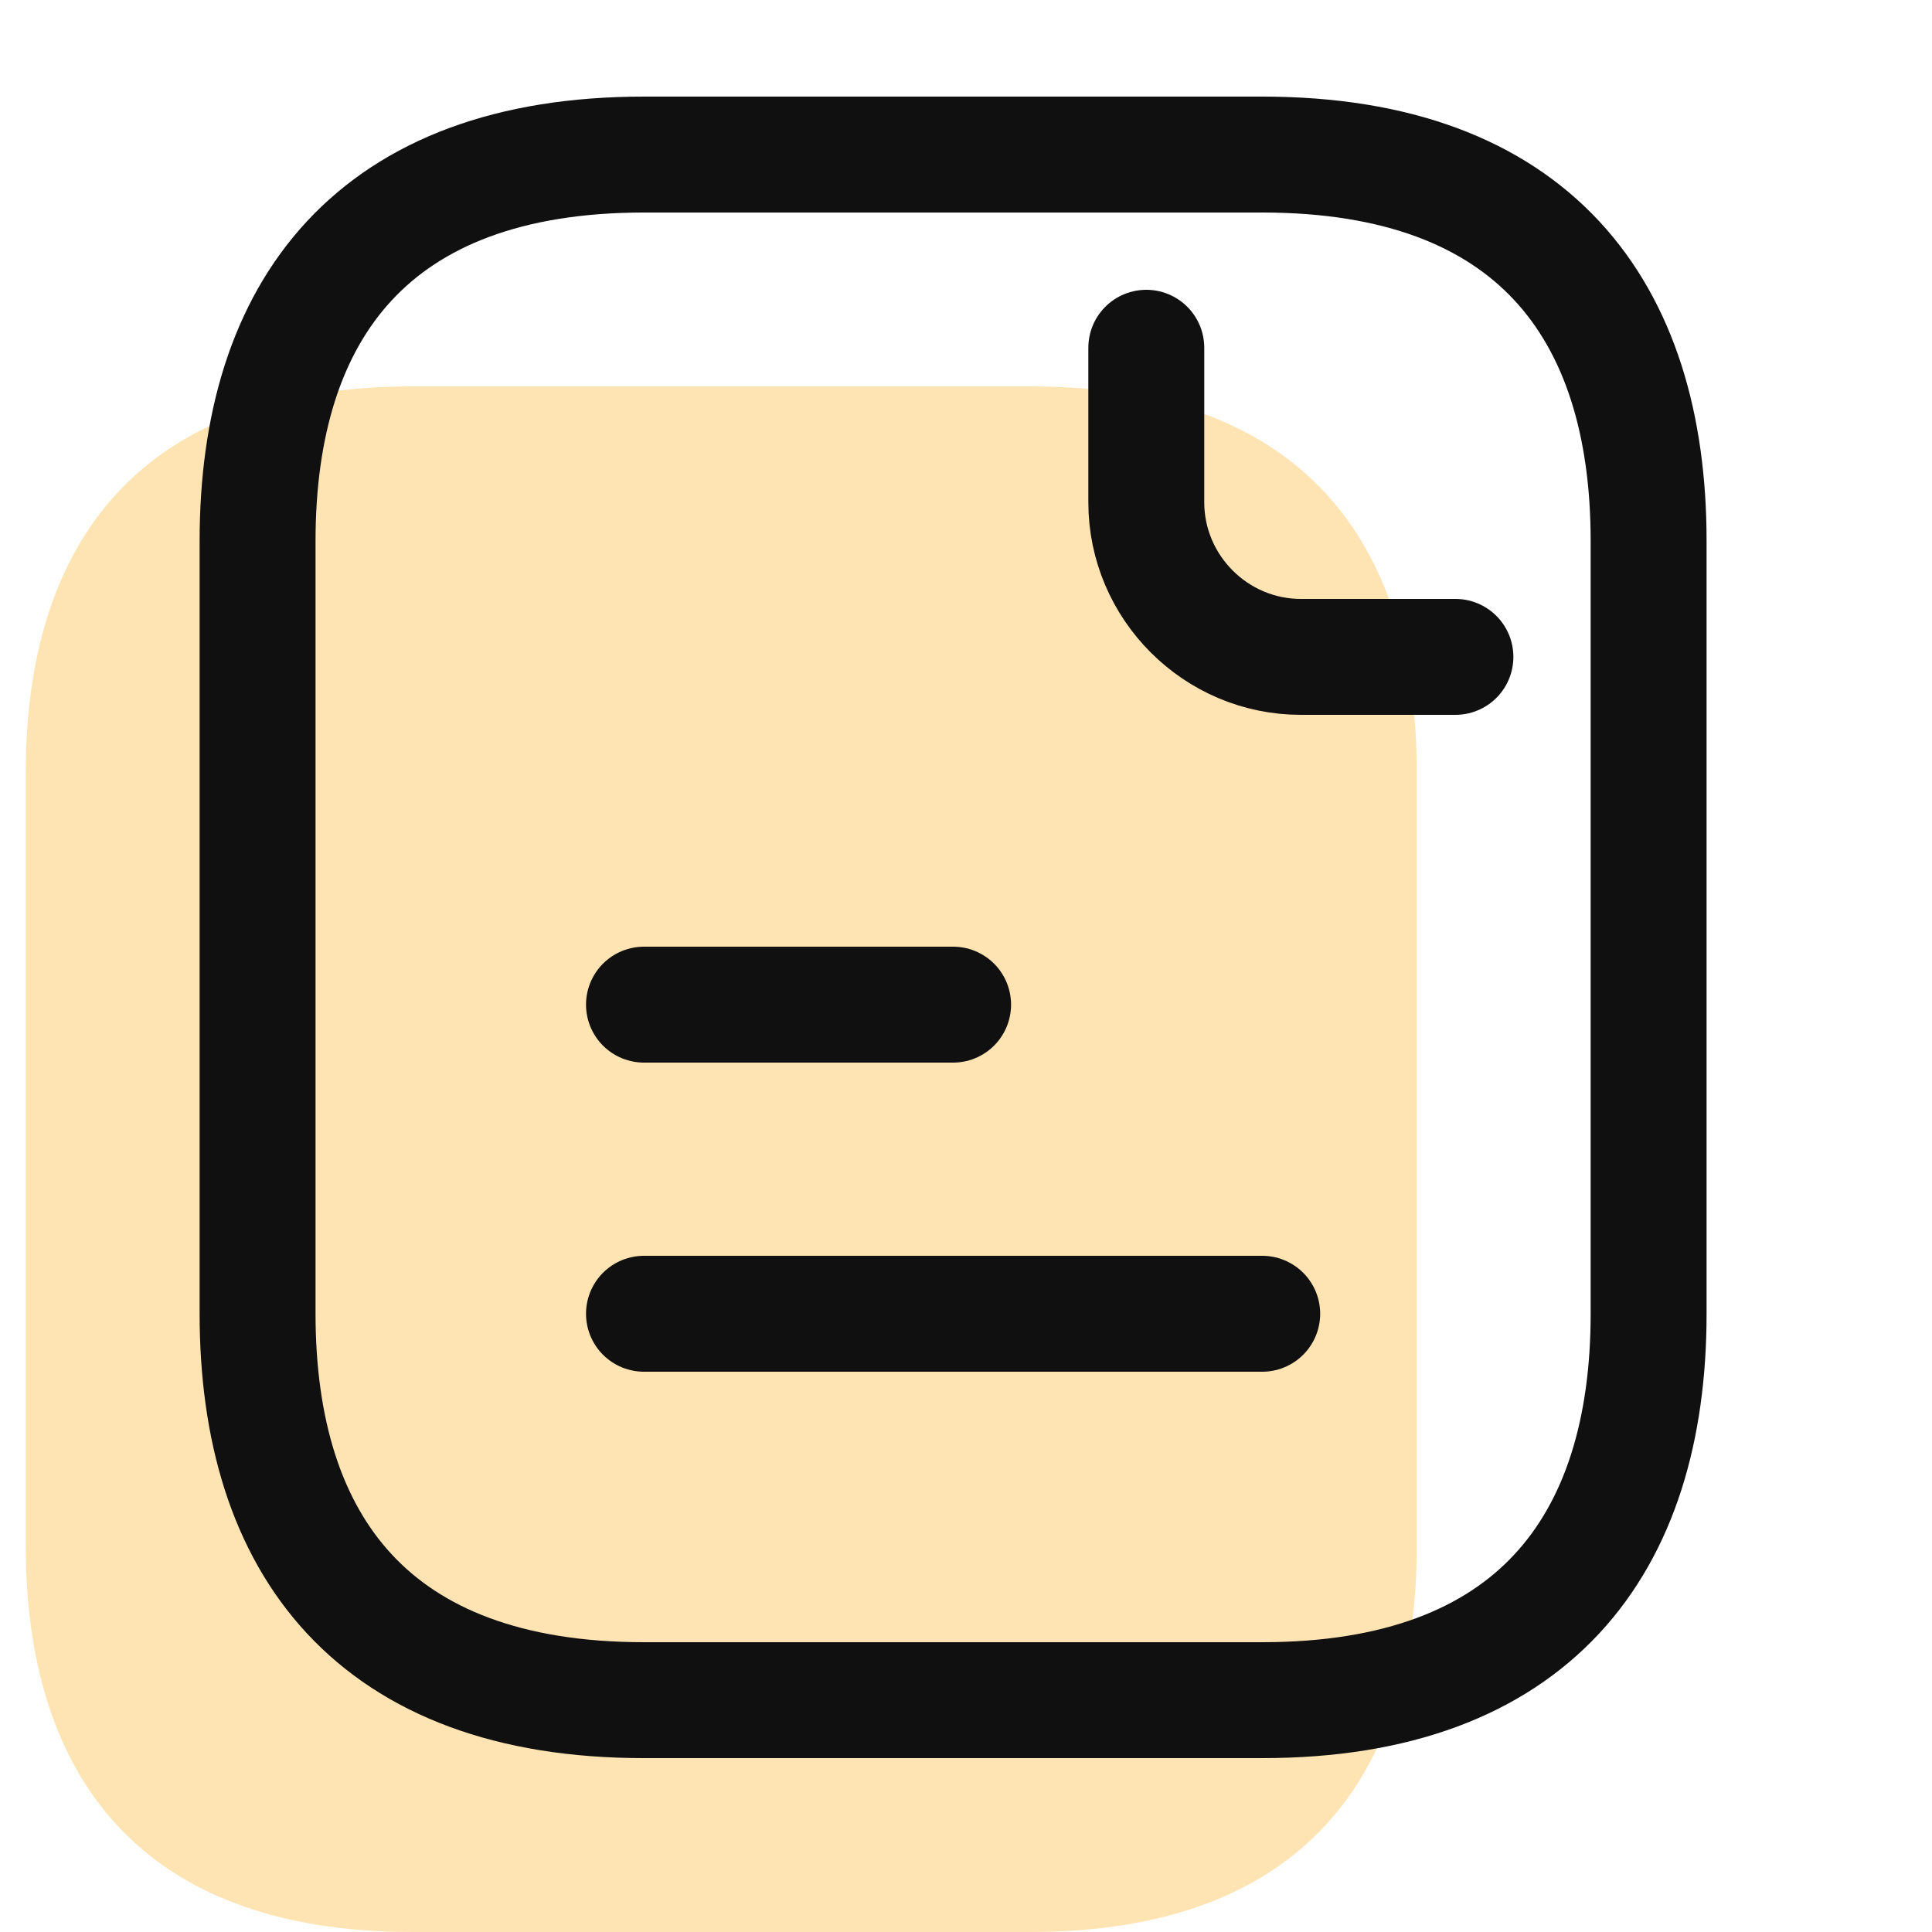
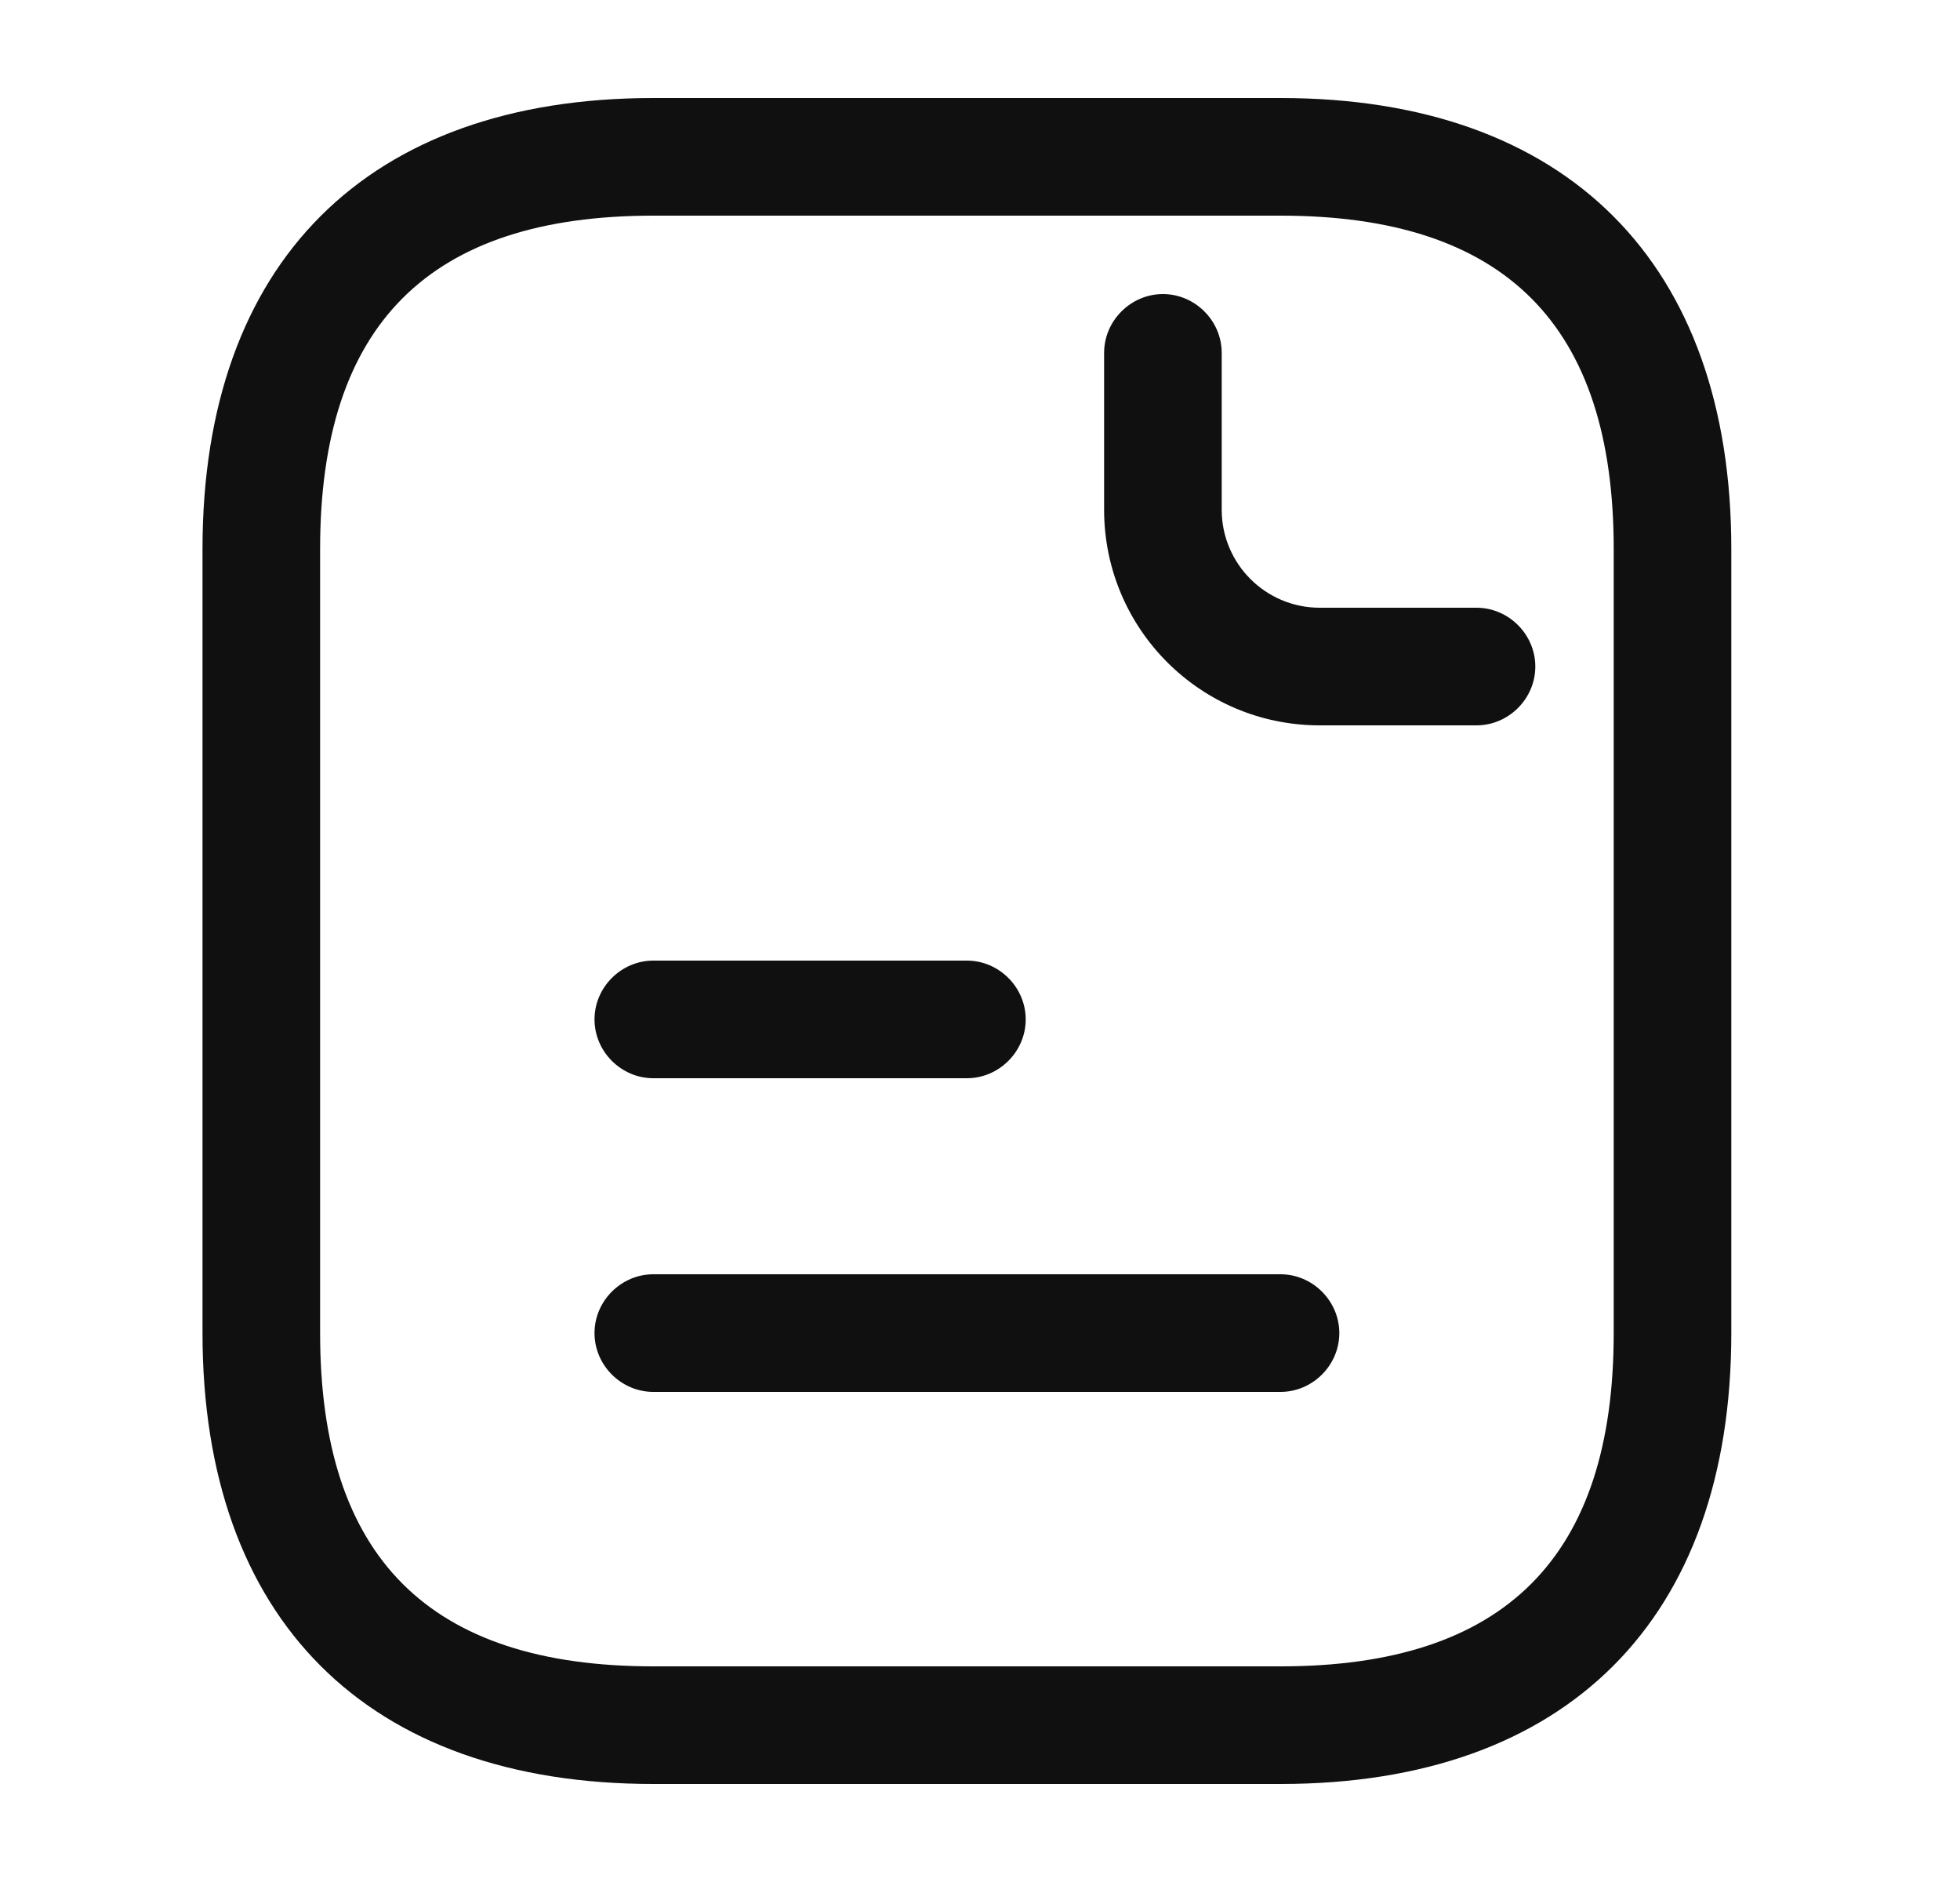
- <svg xmlns="http://www.w3.org/2000/svg" width="25" height="25" viewBox="0 0 25 25" fill="none">
-   <path opacity="0.3" d="M18.333 10V20C18.333 23 16.833 25 13.333 25H5.333C1.833 25 0.333 23 0.333 20V10C0.333 7 1.833 5 5.333 5H13.333C16.833 5 18.333 7 18.333 10Z" fill="#FFA500" />
-   <path d="M21.333 7V17C21.333 20 19.833 22 16.333 22H8.333C4.833 22 3.333 20 3.333 17V7C3.333 4 4.833 2 8.333 2H16.333C19.833 2 21.333 4 21.333 7Z" stroke="#101010" stroke-width="1.5" stroke-miterlimit="10" stroke-linecap="round" stroke-linejoin="round" />
-   <path d="M14.833 4.5V6.5C14.833 7.6 15.733 8.5 16.833 8.5H18.833" stroke="#101010" stroke-width="1.5" stroke-miterlimit="10" stroke-linecap="round" stroke-linejoin="round" />
-   <path d="M8.333 13H12.333" stroke="#101010" stroke-width="1.5" stroke-miterlimit="10" stroke-linecap="round" stroke-linejoin="round" />
-   <path d="M8.333 17H16.333" stroke="#101010" stroke-width="1.5" stroke-miterlimit="10" stroke-linecap="round" stroke-linejoin="round" />
+ <svg xmlns="http://www.w3.org/2000/svg" width="25" height="24" viewBox="0 0 25 24" fill="none">
+   <path d="M16.333 22.75H8.333C4.683 22.75 2.583 20.65 2.583 17V7C2.583 3.35 4.683 1.25 8.333 1.25H16.333C19.983 1.25 22.083 3.35 22.083 7V17C22.083 20.65 19.983 22.75 16.333 22.75ZM8.333 2.75C5.473 2.75 4.083 4.14 4.083 7V17C4.083 19.86 5.473 21.25 8.333 21.25H16.333C19.193 21.25 20.583 19.86 20.583 17V7C20.583 4.14 19.193 2.75 16.333 2.75H8.333Z" fill="#101010" />
+   <path d="M18.833 9.25H16.833C15.313 9.25 14.083 8.02 14.083 6.5V4.5C14.083 4.09 14.423 3.75 14.833 3.75C15.243 3.75 15.583 4.09 15.583 4.5V6.5C15.583 7.19 16.143 7.75 16.833 7.75H18.833C19.243 7.75 19.583 8.09 19.583 8.5C19.583 8.91 19.243 9.25 18.833 9.25Z" fill="#101010" />
+   <path d="M12.333 13.75H8.333C7.923 13.75 7.583 13.41 7.583 13C7.583 12.59 7.923 12.25 8.333 12.25H12.333C12.743 12.25 13.083 12.59 13.083 13C13.083 13.41 12.743 13.75 12.333 13.75Z" fill="#101010" />
+   <path d="M16.333 17.75H8.333C7.923 17.75 7.583 17.41 7.583 17C7.583 16.59 7.923 16.25 8.333 16.25H16.333C16.743 16.25 17.083 16.59 17.083 17C17.083 17.41 16.743 17.75 16.333 17.75Z" fill="#101010" />
</svg>
